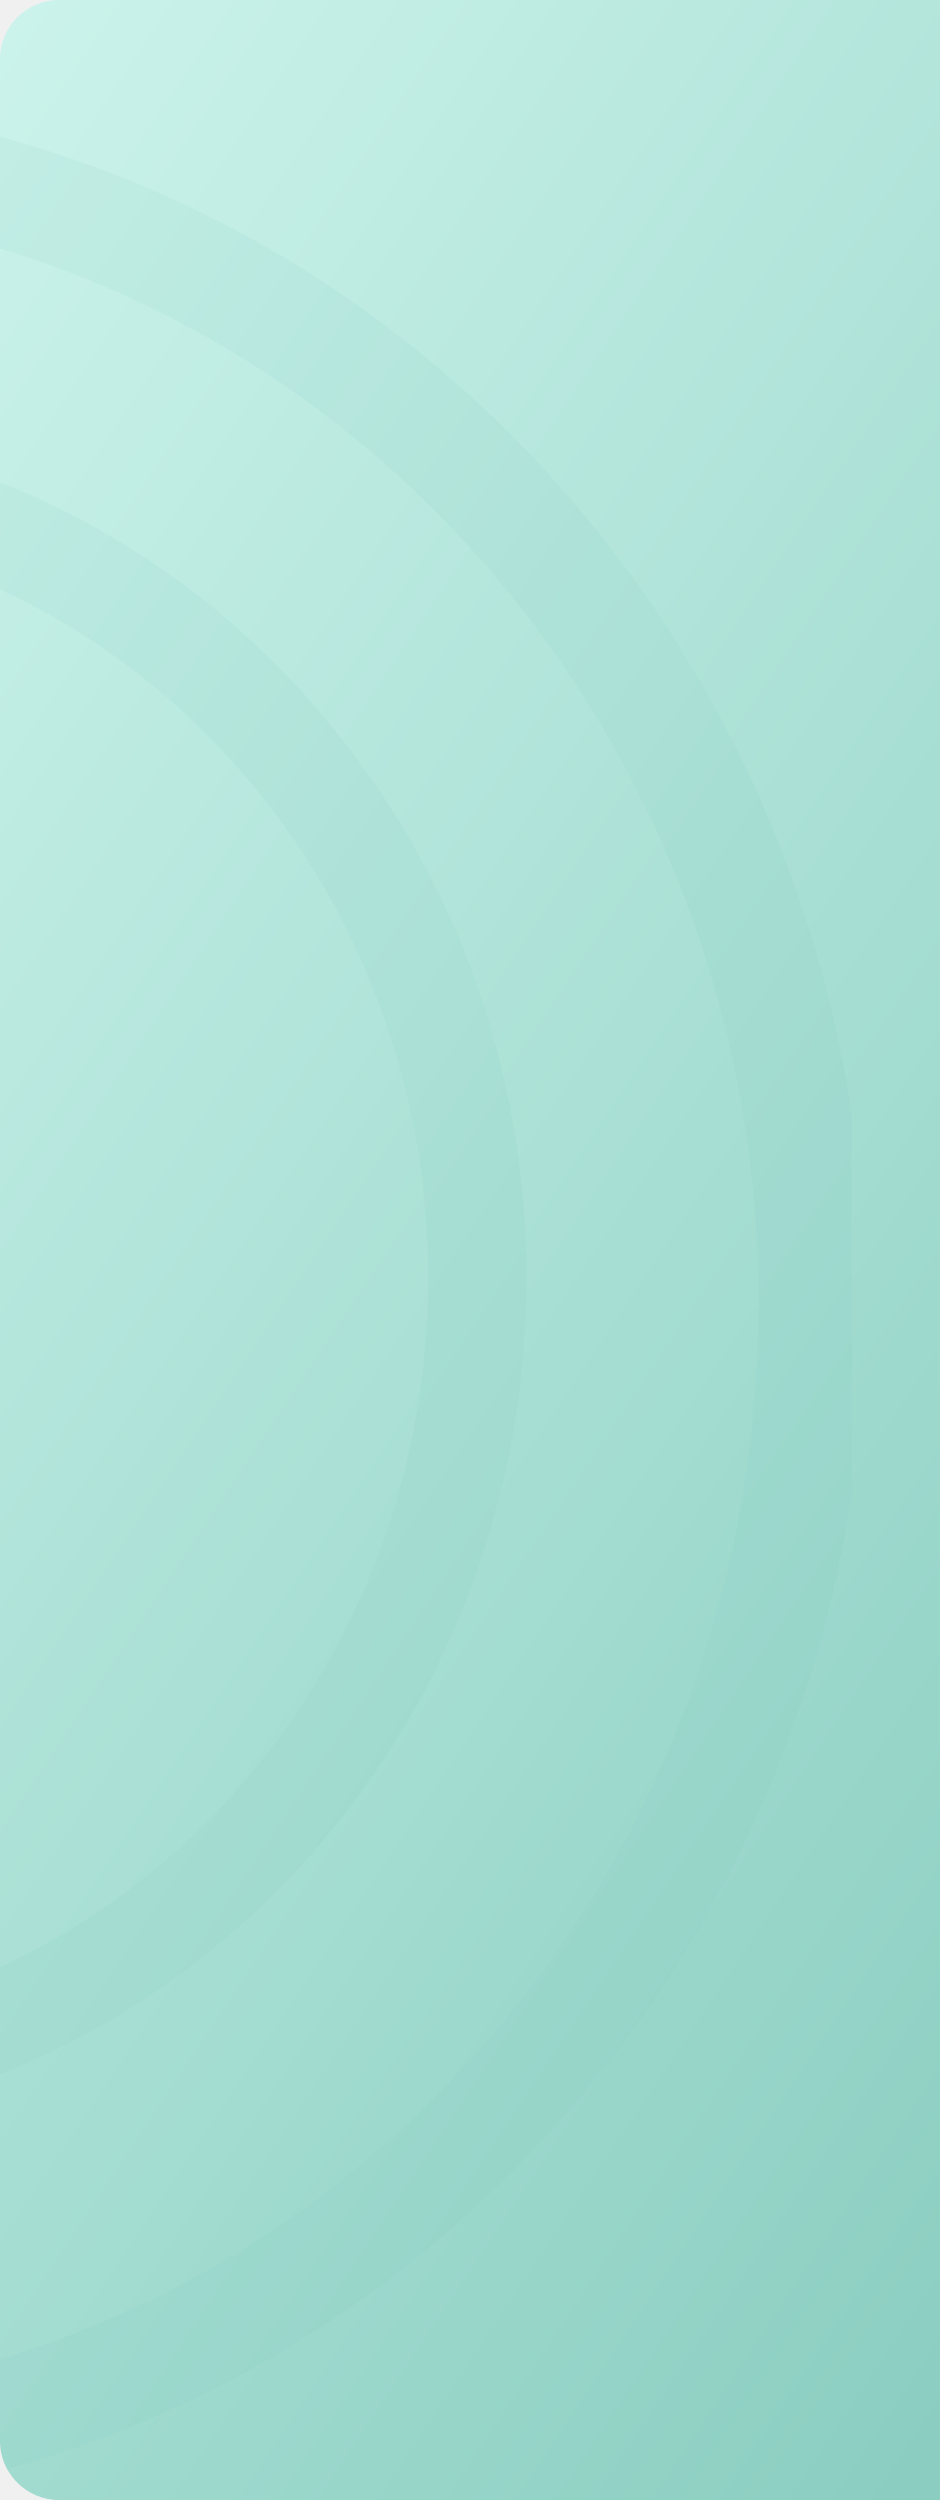
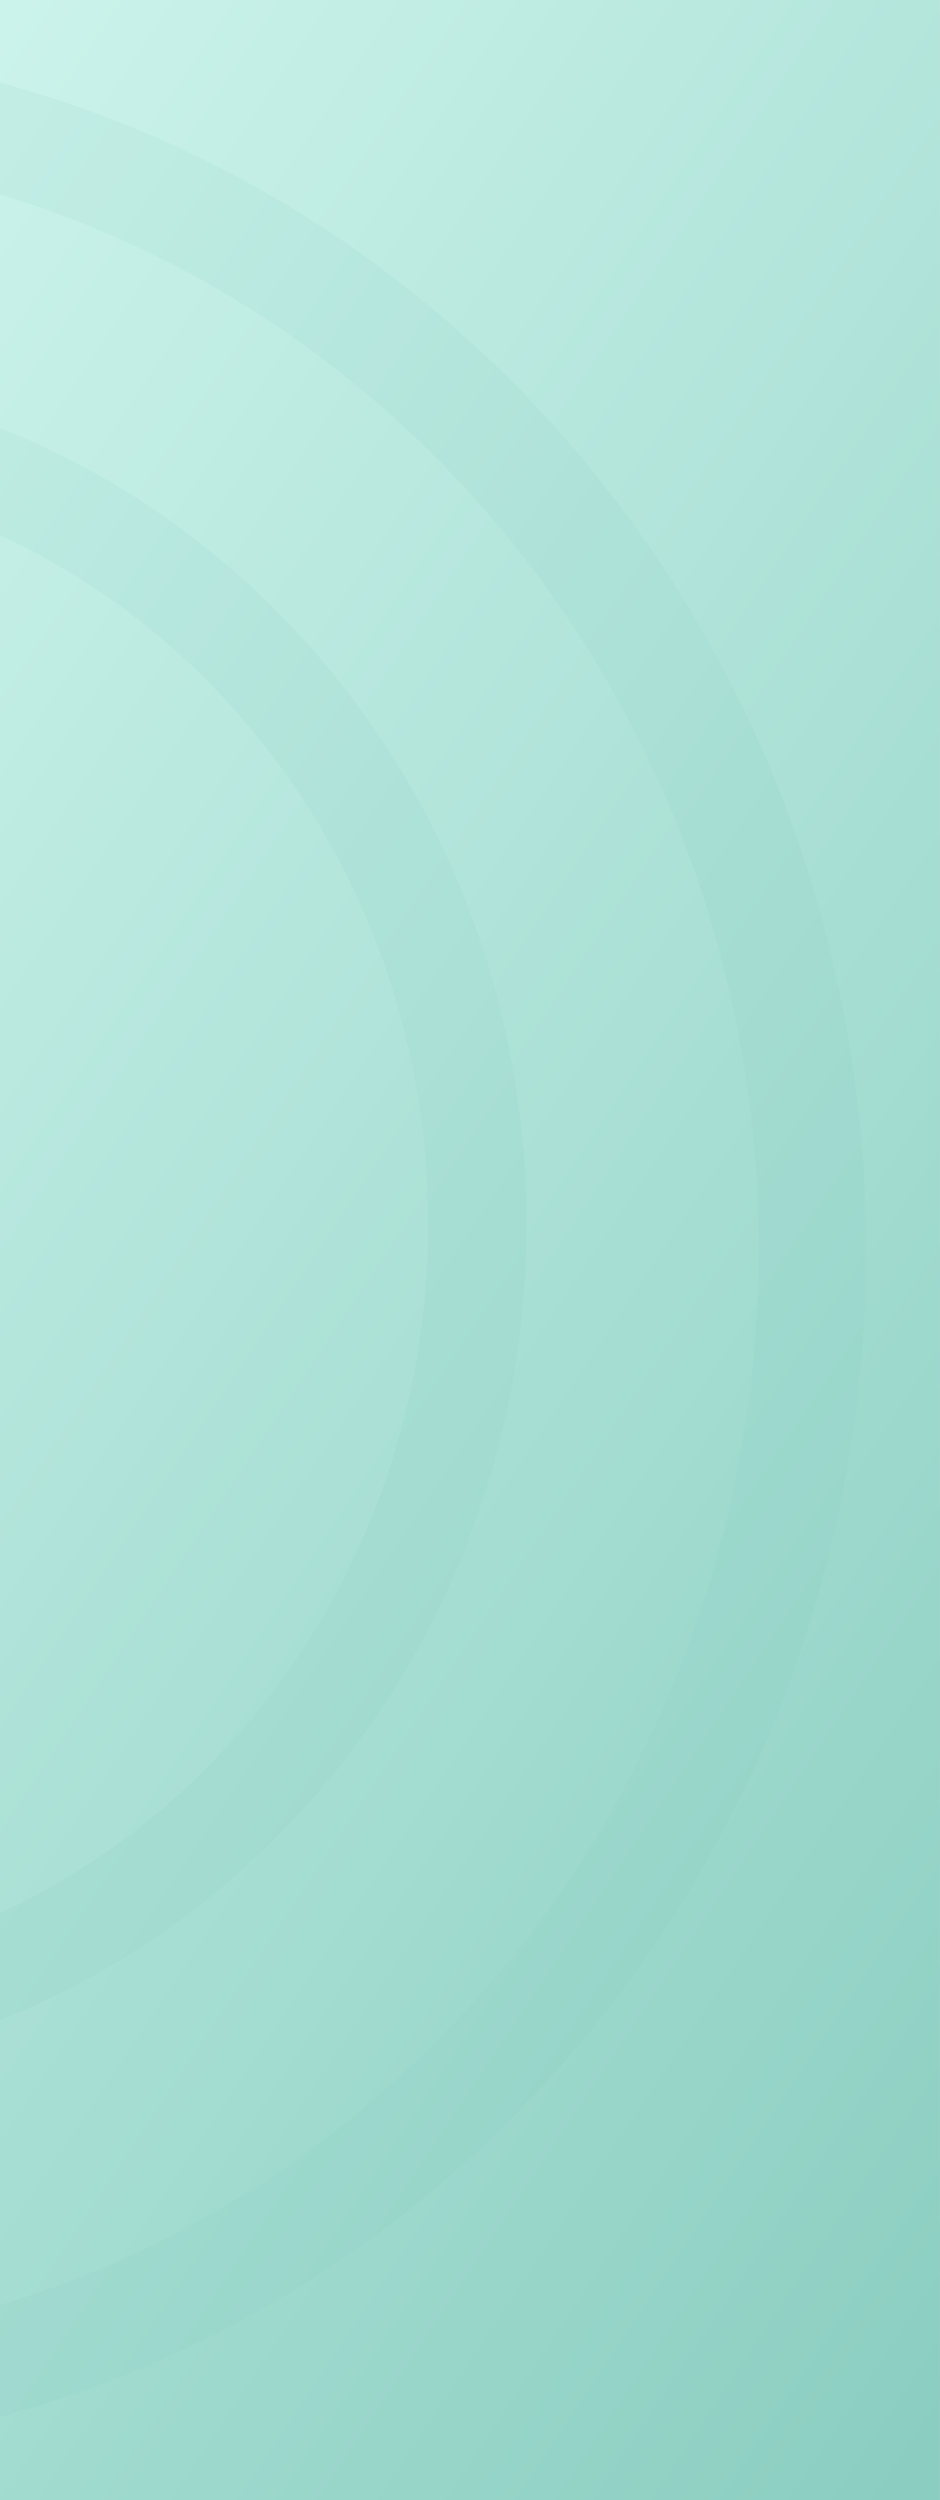
<svg xmlns="http://www.w3.org/2000/svg" width="191" height="508" viewBox="0 0 191 508" fill="none">
-   <path d="M0 12C0 5.373 5.373 0 12 0H191V508H12C5.373 508 0 502.627 0 496V12Z" fill="url(#paint0_linear_679_6250)" />
-   <mask id="mask0_679_6250" style="mask-type:alpha" maskUnits="userSpaceOnUse" x="0" y="0" width="173" height="508">
-     <rect width="173" height="508" rx="12" fill="white" />
+   <rect width="191" height="508" fill="url(#paint0_linear_679_6250)" />
+   <mask id="mask0_679_6250" style="mask-type:alpha" maskUnits="userSpaceOnUse" x="0" y="0" width="184" height="508">
+     <rect width="184" height="508" fill="white" />
  </mask>
  <g mask="url(#mask0_679_6250)">
-     <path opacity="0.1" d="M97 259.735C97 350.167 26.77 422.762 -59 422.762C-144.77 422.762 -215 350.167 -215 259.735C-215 169.304 -144.77 96.709 -59 96.709C26.77 96.709 97 169.304 97 259.735Z" stroke="#7CC5B7" stroke-width="20" />
-     <path opacity="0.1" d="M165.07 264.947C165.07 394.623 64.328 498.964 -59 498.964C-182.328 498.964 -283.07 394.623 -283.07 264.947C-283.07 135.272 -182.328 30.93 -59 30.93C64.328 30.93 165.07 135.272 165.07 264.947Z" stroke="#7CC5B7" stroke-width="21.86" />
+     <path opacity="0.1" d="M-59 85.709C26.77 85.709 97 158.304 97 248.735C97 339.167 26.77 411.762 -59 411.762C-144.77 411.762 -215 339.167 -215 248.735C-215 158.304 -144.77 85.709 -59 85.709Z" stroke="#7CC5B7" stroke-width="20" />
+     <path opacity="0.1" d="M-59 19.931C64.328 19.931 165.069 124.272 165.069 253.947C165.069 383.623 64.328 487.964 -59 487.964C-182.328 487.964 -283.069 383.623 -283.069 253.947C-283.069 124.272 -182.328 19.931 -59 19.931Z" stroke="#7CC5B7" stroke-width="21.86" />
  </g>
  <defs>
    <linearGradient id="paint0_linear_679_6250" x1="9.5" y1="-7.5" x2="366.159" y2="230.517" gradientUnits="userSpaceOnUse">
      <stop offset="0" stop-color="#CBF3EB" />
      <stop offset="1" stop-color="#8BCEC1" />
    </linearGradient>
  </defs>
</svg>
